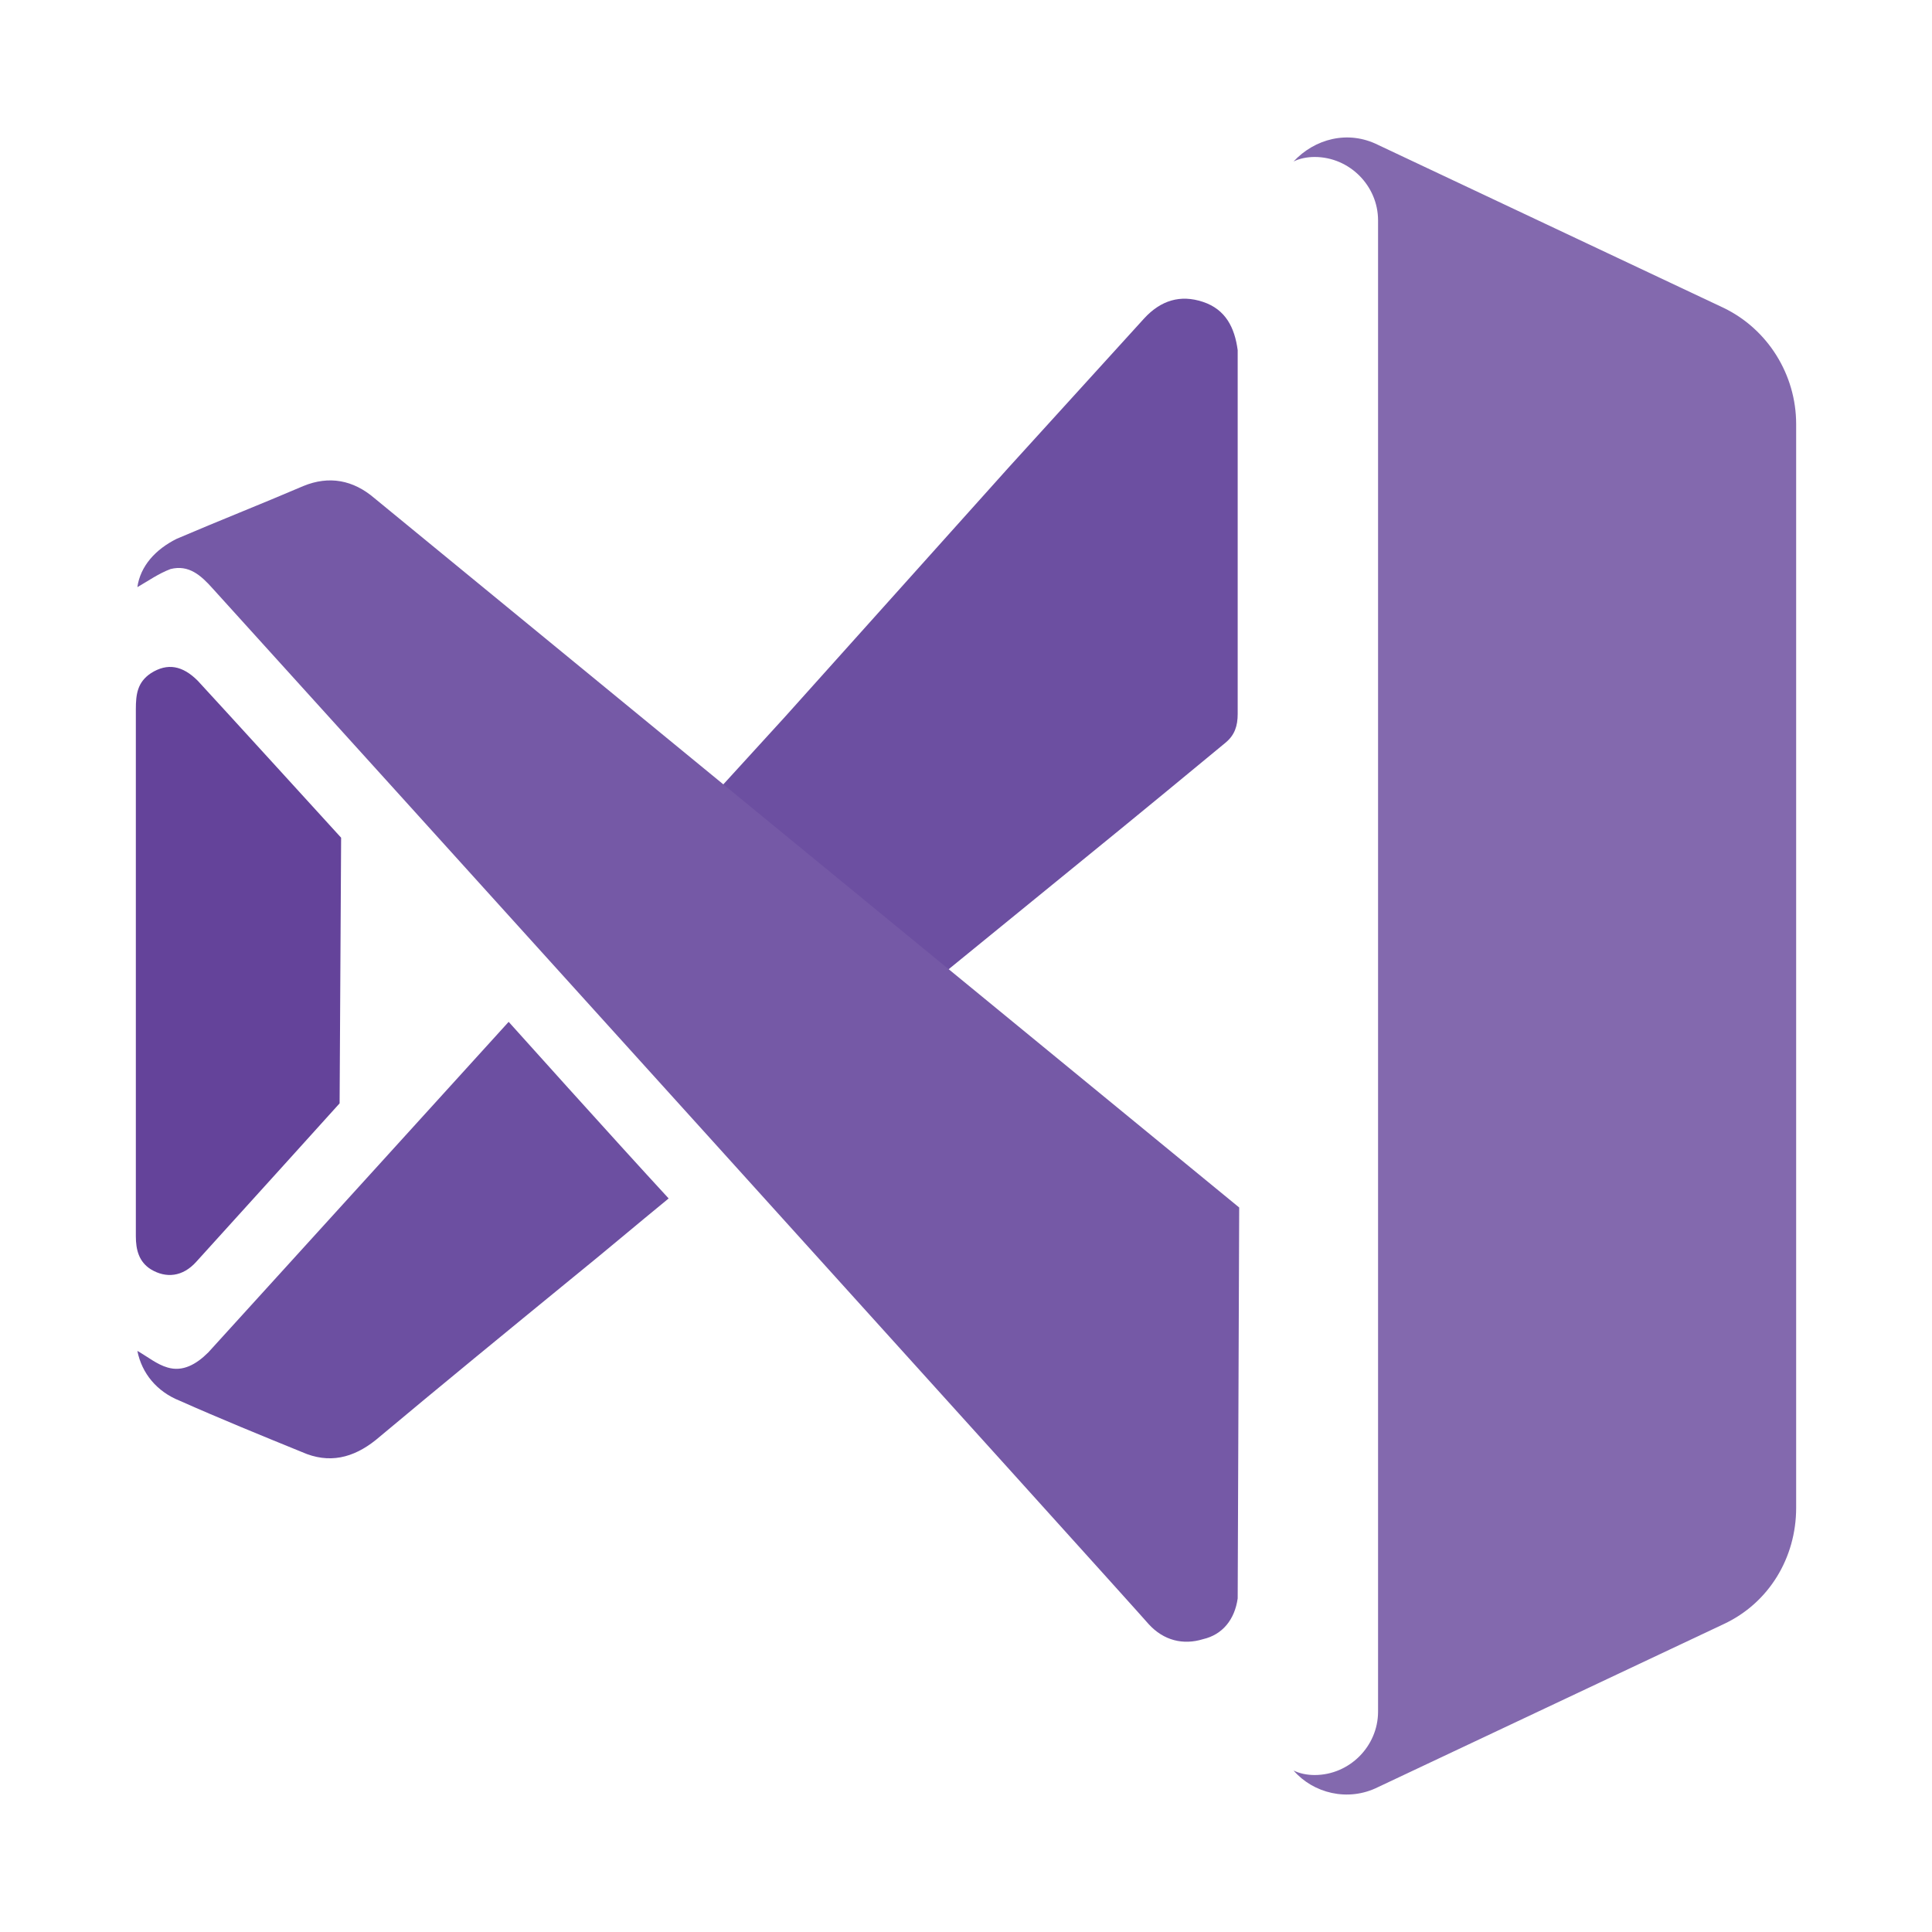
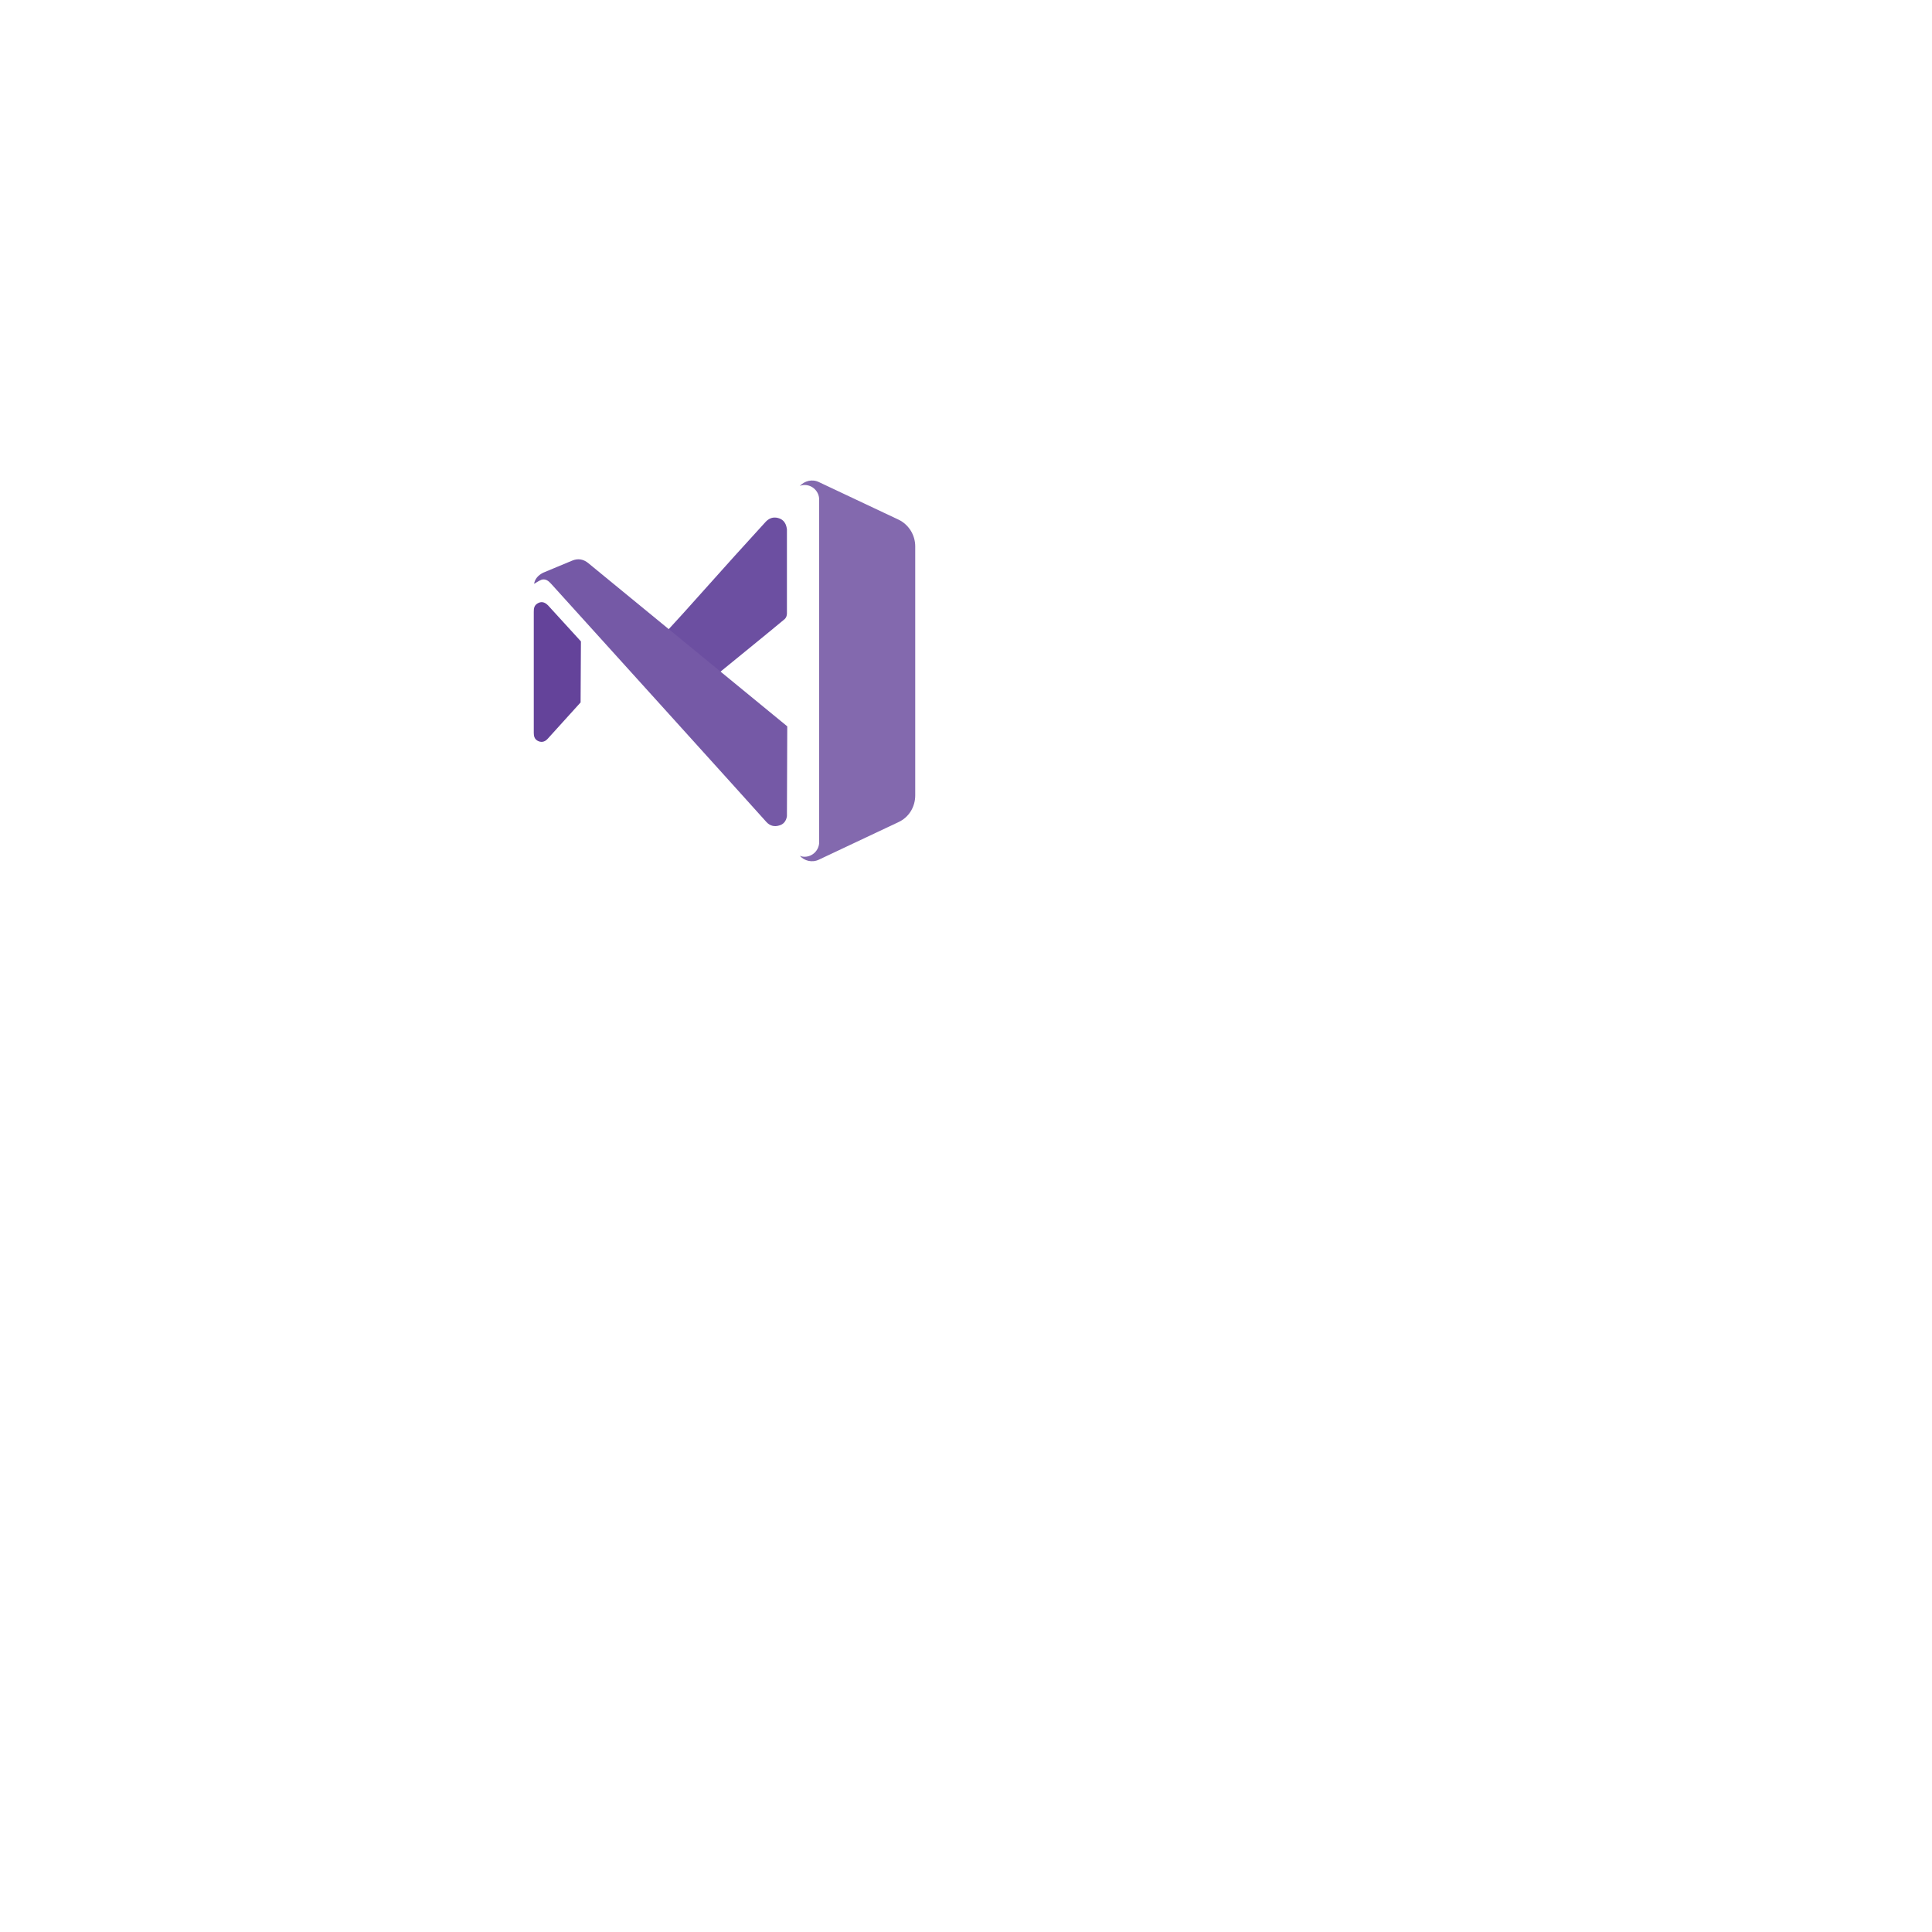
- <svg xmlns="http://www.w3.org/2000/svg" id="VS2019" viewBox="0 0 128 128">
-   <style>.st0{fill:#6c4fa1}.st1{fill:#64439a}.st2{fill:#8369ae}.st3{fill:#7559a6}</style>
-   <path class="st0" d="M62.5 64.5L47.8 52.1l4.2-4.6L66.8 31l9-9.9c1.1-1.2 2.4-1.6 3.9-1.1s2.1 1.7 2.3 3.2v24.1c0 .8-.2 1.4-.8 1.9-5.8 4.8-9.5 7.8-9.5 7.8l-9.2 7.5zM33.7 67.7s7 7.8 10.6 11.7c-2.2 1.8-4.2 3.5-6.3 5.2-4.4 3.6-8.8 7.2-13.1 10.8-1.5 1.2-3.1 1.6-4.9.8-2.7-1.1-5.4-2.2-8.1-3.4-1.5-.6-2.5-1.8-2.8-3.3.7.4 1.3.9 2 1.1 1 .3 1.9-.2 2.7-1 2.1-2.3 19.9-21.9 19.9-21.9z" />
-   <path class="st1" d="M22.6 55.5s-8.2-9-9.5-10.4c-1-1-2-1.2-3.1-.5-.9.6-1 1.4-1 2.4v34.9c0 .9.2 1.7 1 2.2 1 .6 2.1.5 3-.5 3-3.3 9.5-10.5 9.5-10.5l.1-17.6z" />
-   <path class="st2" d="M114.2 20.4L91.3 9.6c-2-1-4.2-.4-5.6 1.1.4-.2.9-.3 1.4-.3 2.3 0 4.2 1.9 4.2 4.2v98.8c0 2.3-1.9 4.2-4.2 4.2-.5 0-1-.1-1.4-.3 1.3 1.5 3.6 2.1 5.6 1.1l22.9-10.8c3-1.4 4.8-4.4 4.8-7.7V28.1c0-3.3-1.9-6.3-4.8-7.7z" />
-   <path class="st3" d="M9.1 38.9c.2-1.4 1.2-2.5 2.6-3.2 2.8-1.2 5.6-2.3 8.4-3.5 1.7-.7 3.3-.4 4.7.8 7.2 5.9 57.3 47 57.3 47s-.1 25.4-.1 25.9c-.2 1.4-1 2.4-2.3 2.7-1.3.4-2.6.1-3.6-1-1.2-1.4-55.1-61-62-68.6-.8-.9-1.6-1.6-2.8-1.3-.8.3-1.5.8-2.2 1.2z" />
+ <svg xmlns="http://www.w3.org/2000/svg" xmlns:xlink="http://www.w3.org/1999/xlink" version="1.1" preserveAspectRatio="xMidYMid meet" viewBox="0 0 640 640" width="100" height="100">
+   <defs>
+     <path d="M256.92 171.46L257.1 171.47L257.29 171.5L257.47 171.53L257.66 171.58L257.85 171.63L258.04 171.69L258.22 171.75L258.4 171.83L258.57 171.91L258.74 171.99L258.89 172.09L259.04 172.18L259.18 172.29L259.31 172.4L259.44 172.51L259.56 172.63L259.67 172.76L259.77 172.89L259.87 173.02L259.96 173.16L260.05 173.31L260.13 173.46L260.21 173.61L260.28 173.77L260.34 173.93L260.4 174.1L260.45 174.27L260.5 174.44L260.55 174.62L260.58 174.8L260.62 174.99L260.65 175.17L260.68 175.36L260.68 203.05L260.68 203.15L260.68 203.25L260.67 203.35L260.66 203.44L260.65 203.54L260.64 203.63L260.63 203.72L260.61 203.81L260.59 203.89L260.57 203.98L260.55 204.06L260.52 204.15L260.49 204.23L260.46 204.31L260.43 204.39L260.39 204.46L260.35 204.54L260.3 204.61L260.26 204.69L260.21 204.76L260.15 204.83L260.1 204.9L260.04 204.97L259.97 205.03L259.91 205.1L259.84 205.17L259.76 205.23L259.03 205.83L258.32 206.42L257.63 206.99L256.96 207.54L256.32 208.07L255.7 208.59L255.1 209.08L254.52 209.55L253.97 210L253.44 210.44L252.94 210.85L252.47 211.24L252.02 211.6L251.6 211.95L251.2 212.27L250.84 212.57L250.5 212.84L250.2 213.09L249.92 213.32L249.67 213.52L249.46 213.7L249.27 213.85L249.12 213.97L249 214.07L248.92 214.14L248.85 214.19L238.28 222.81L221.39 208.56L226.22 203.28L243.22 184.32L253.56 172.95L253.7 172.8L253.84 172.66L253.99 172.52L254.13 172.4L254.28 172.28L254.43 172.17L254.59 172.07L254.74 171.97L254.9 171.88L255.06 171.8L255.22 171.73L255.38 171.67L255.54 171.61L255.71 171.56L255.88 171.52L256.05 171.49L256.22 171.47L256.39 171.45L256.57 171.45L256.74 171.45L256.92 171.46Z" id="a2k2XKasvP" />
+     <path d="M181.53 200.52C180.38 199.37 179.23 199.14 177.97 199.95C176.93 200.64 176.82 201.55 176.82 202.7C176.82 206.71 176.82 238.79 176.82 242.8C176.82 243.83 177.05 244.75 177.97 245.32C179.12 246.01 180.38 245.9 181.41 244.75C184.86 240.96 192.33 232.69 192.33 232.69C192.33 231.34 192.37 224.6 192.44 212.47C186.16 205.58 182.52 201.59 181.53 200.52Z" id="b187kalru7" />
+     <path d="M271.36 159.74C269.07 158.59 266.54 159.28 264.93 161C265.39 160.77 265.96 160.66 266.54 160.66C269.18 160.66 271.36 162.84 271.36 165.48C271.36 176.83 271.36 267.63 271.36 278.98C271.36 281.62 269.18 283.81 266.54 283.81C265.96 283.81 265.39 283.69 264.93 283.46C266.42 285.19 269.07 285.88 271.36 284.73C273.99 283.49 295.04 273.56 297.67 272.32C301.12 270.71 303.18 267.27 303.18 263.47C303.18 255.23 303.18 189.24 303.18 180.99C303.18 177.2 301 173.75 297.67 172.15C292.41 169.66 273.99 160.98 271.36 159.74Z" id="bkyCbtcu3" />
+     <path d="M179.92 189.72C183.14 188.34 186.35 187.08 189.57 185.7C191.52 184.9 193.36 185.24 194.97 186.62C203.24 193.4 260.79 240.61 260.79 240.61C260.79 240.61 260.68 269.79 260.68 270.37C260.45 271.98 259.53 273.12 258.04 273.47C256.54 273.93 255.05 273.58 253.9 272.32C252.52 270.71 190.6 202.24 182.68 193.51C181.76 192.48 180.84 191.68 179.46 192.02C178.54 192.36 177.74 192.94 176.93 193.4C177.16 191.79 178.31 190.53 179.92 189.72Z" id="d1k2eJOrIH" />
+   </defs>
+   <g>
+     <g>
+       <g>
+         <use xlink:href="#a2k2XKasvP" opacity="1" fill="#6c4fa1" fill-opacity="1" />
+         <g>
+           <use xlink:href="#a2k2XKasvP" opacity="1" fill-opacity="0" stroke="#000000" stroke-width="1" stroke-opacity="0" />
+         </g>
+       </g>
+       <g>
+         <use xlink:href="#b187kalru7" opacity="1" fill="#64439a" fill-opacity="1" />
+         <g>
+           <use xlink:href="#b187kalru7" opacity="1" fill-opacity="0" stroke="#000000" stroke-width="1" stroke-opacity="0" />
+         </g>
+       </g>
+       <g>
+         <use xlink:href="#bkyCbtcu3" opacity="1" fill="#8369ae" fill-opacity="1" />
+         <g>
+           <use xlink:href="#bkyCbtcu3" opacity="1" fill-opacity="0" stroke="#000000" stroke-width="1" stroke-opacity="0" />
+         </g>
+       </g>
+       <g>
+         <use xlink:href="#d1k2eJOrIH" opacity="1" fill="#7559a6" fill-opacity="1" />
+         <g>
+           <use xlink:href="#d1k2eJOrIH" opacity="1" fill-opacity="0" stroke="#000000" stroke-width="1" stroke-opacity="0" />
+         </g>
+       </g>
+     </g>
+   </g>
</svg>
